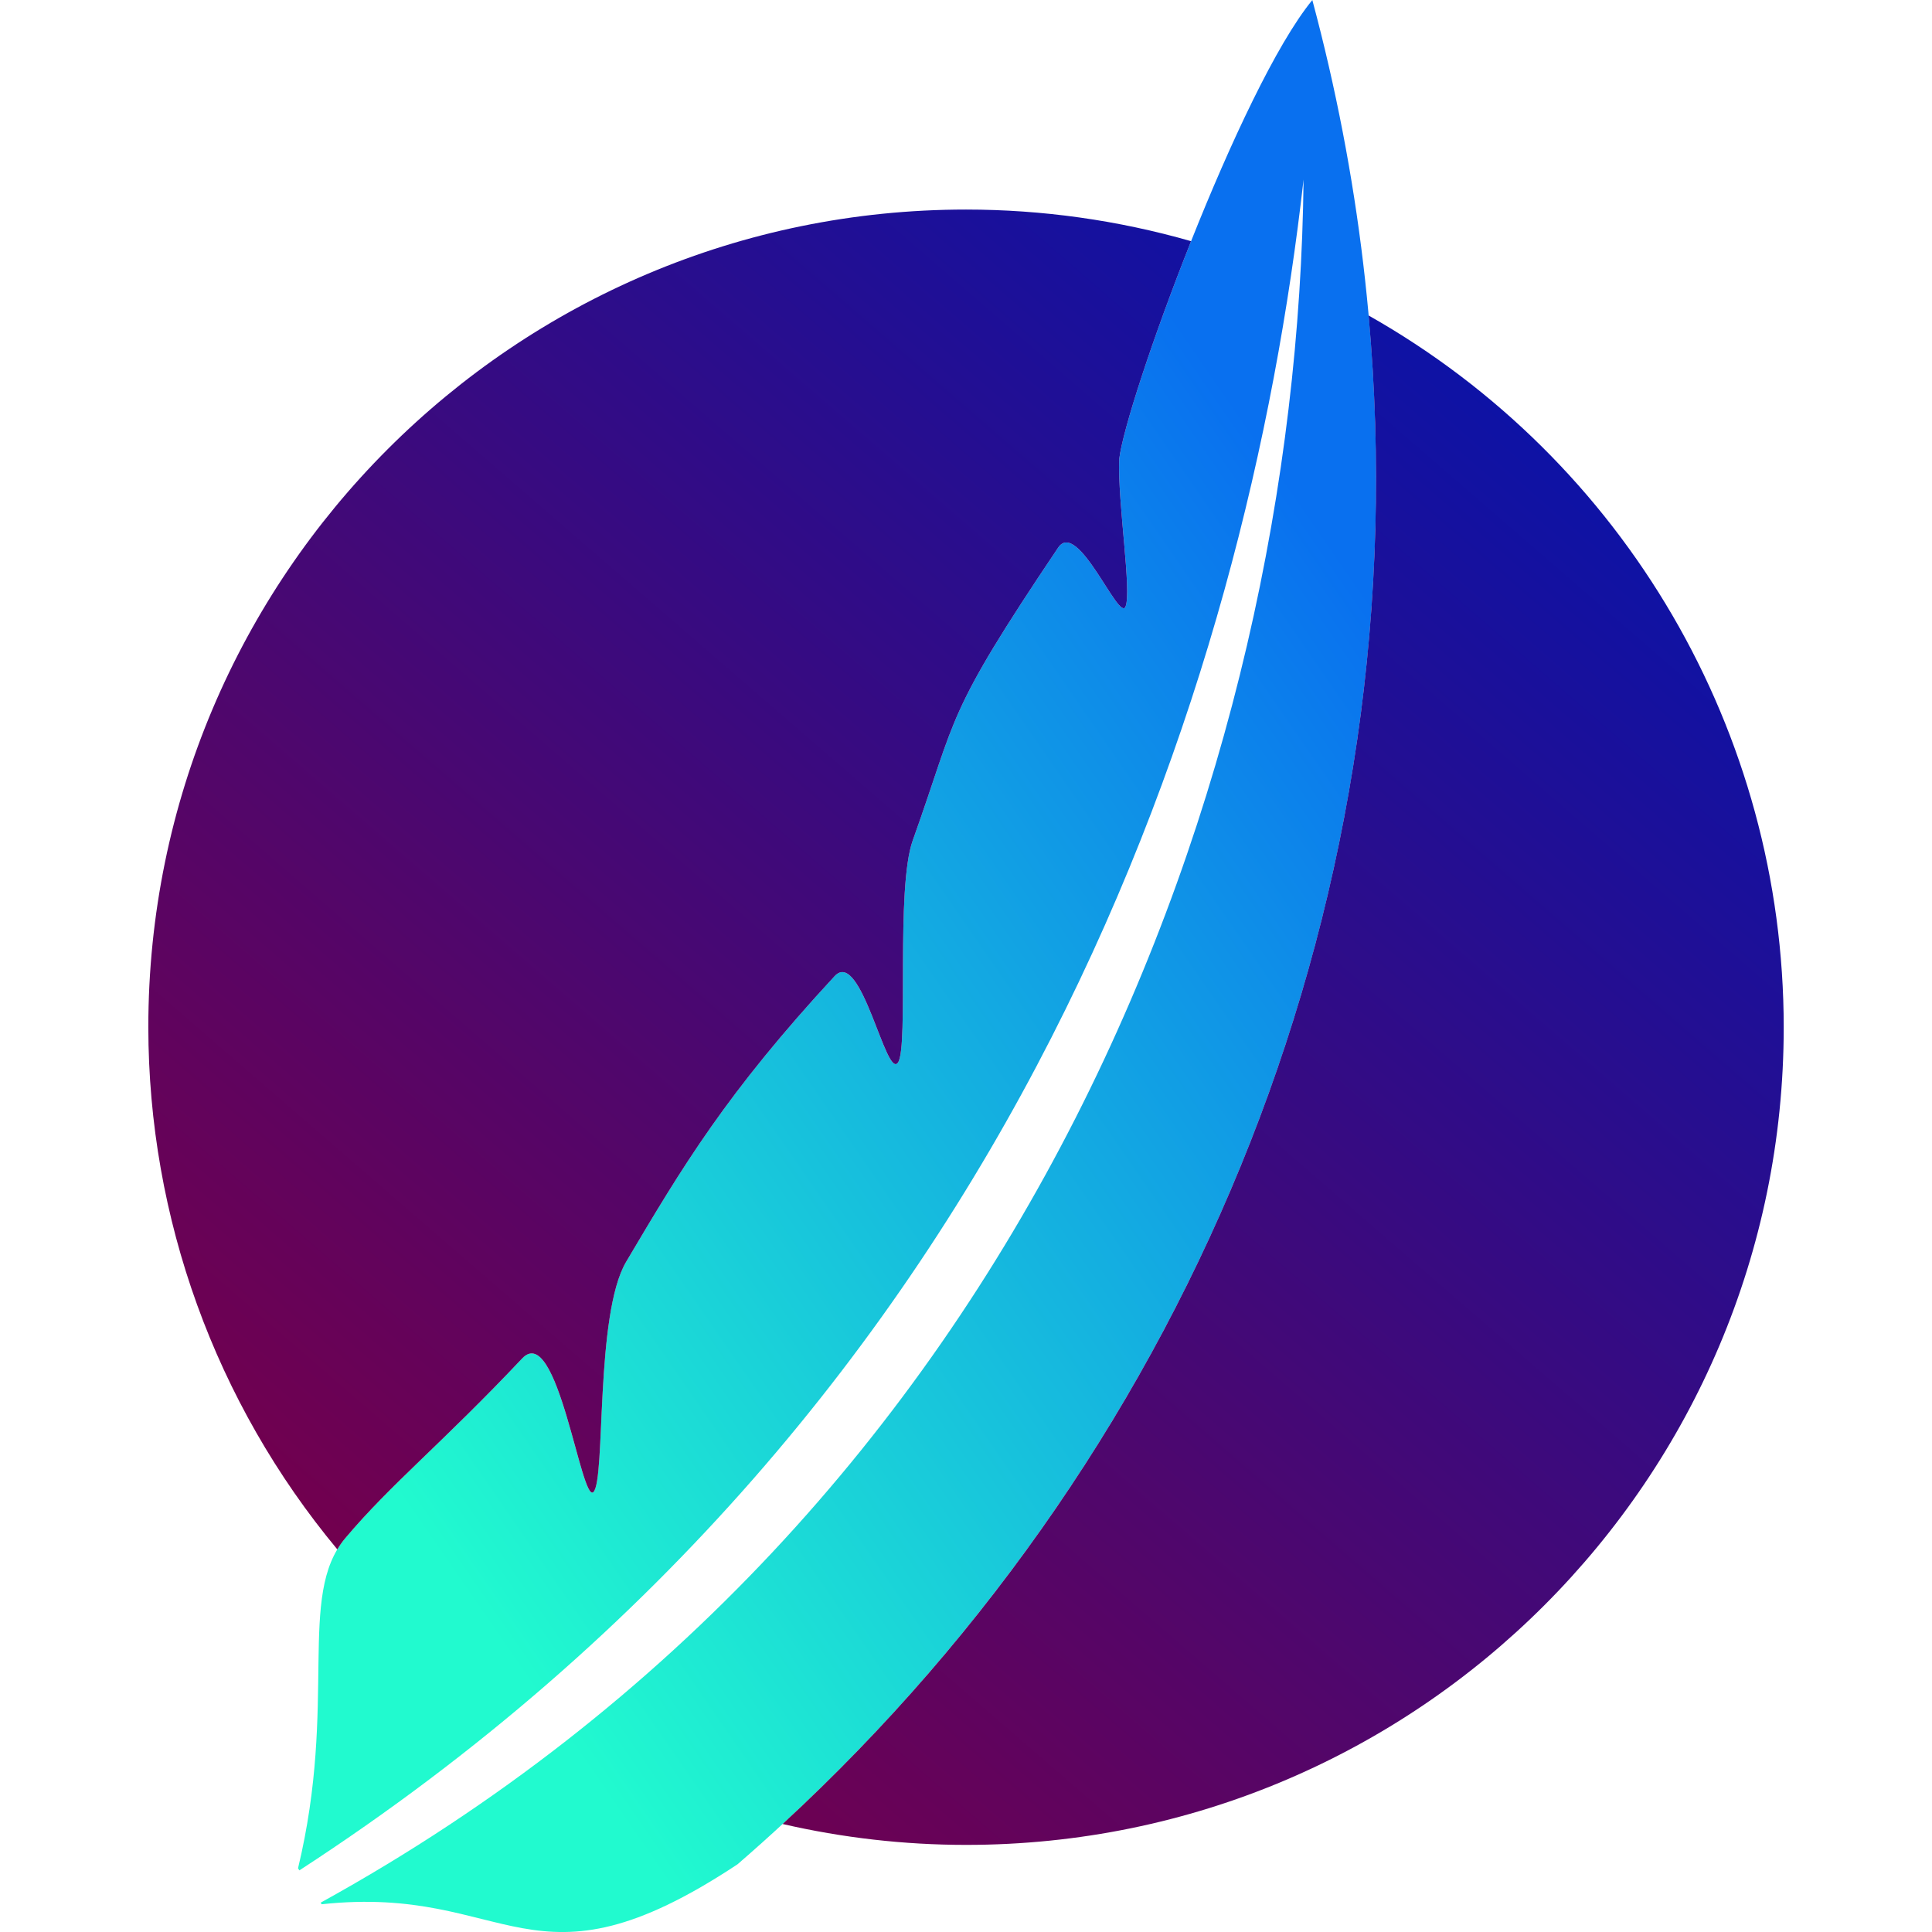
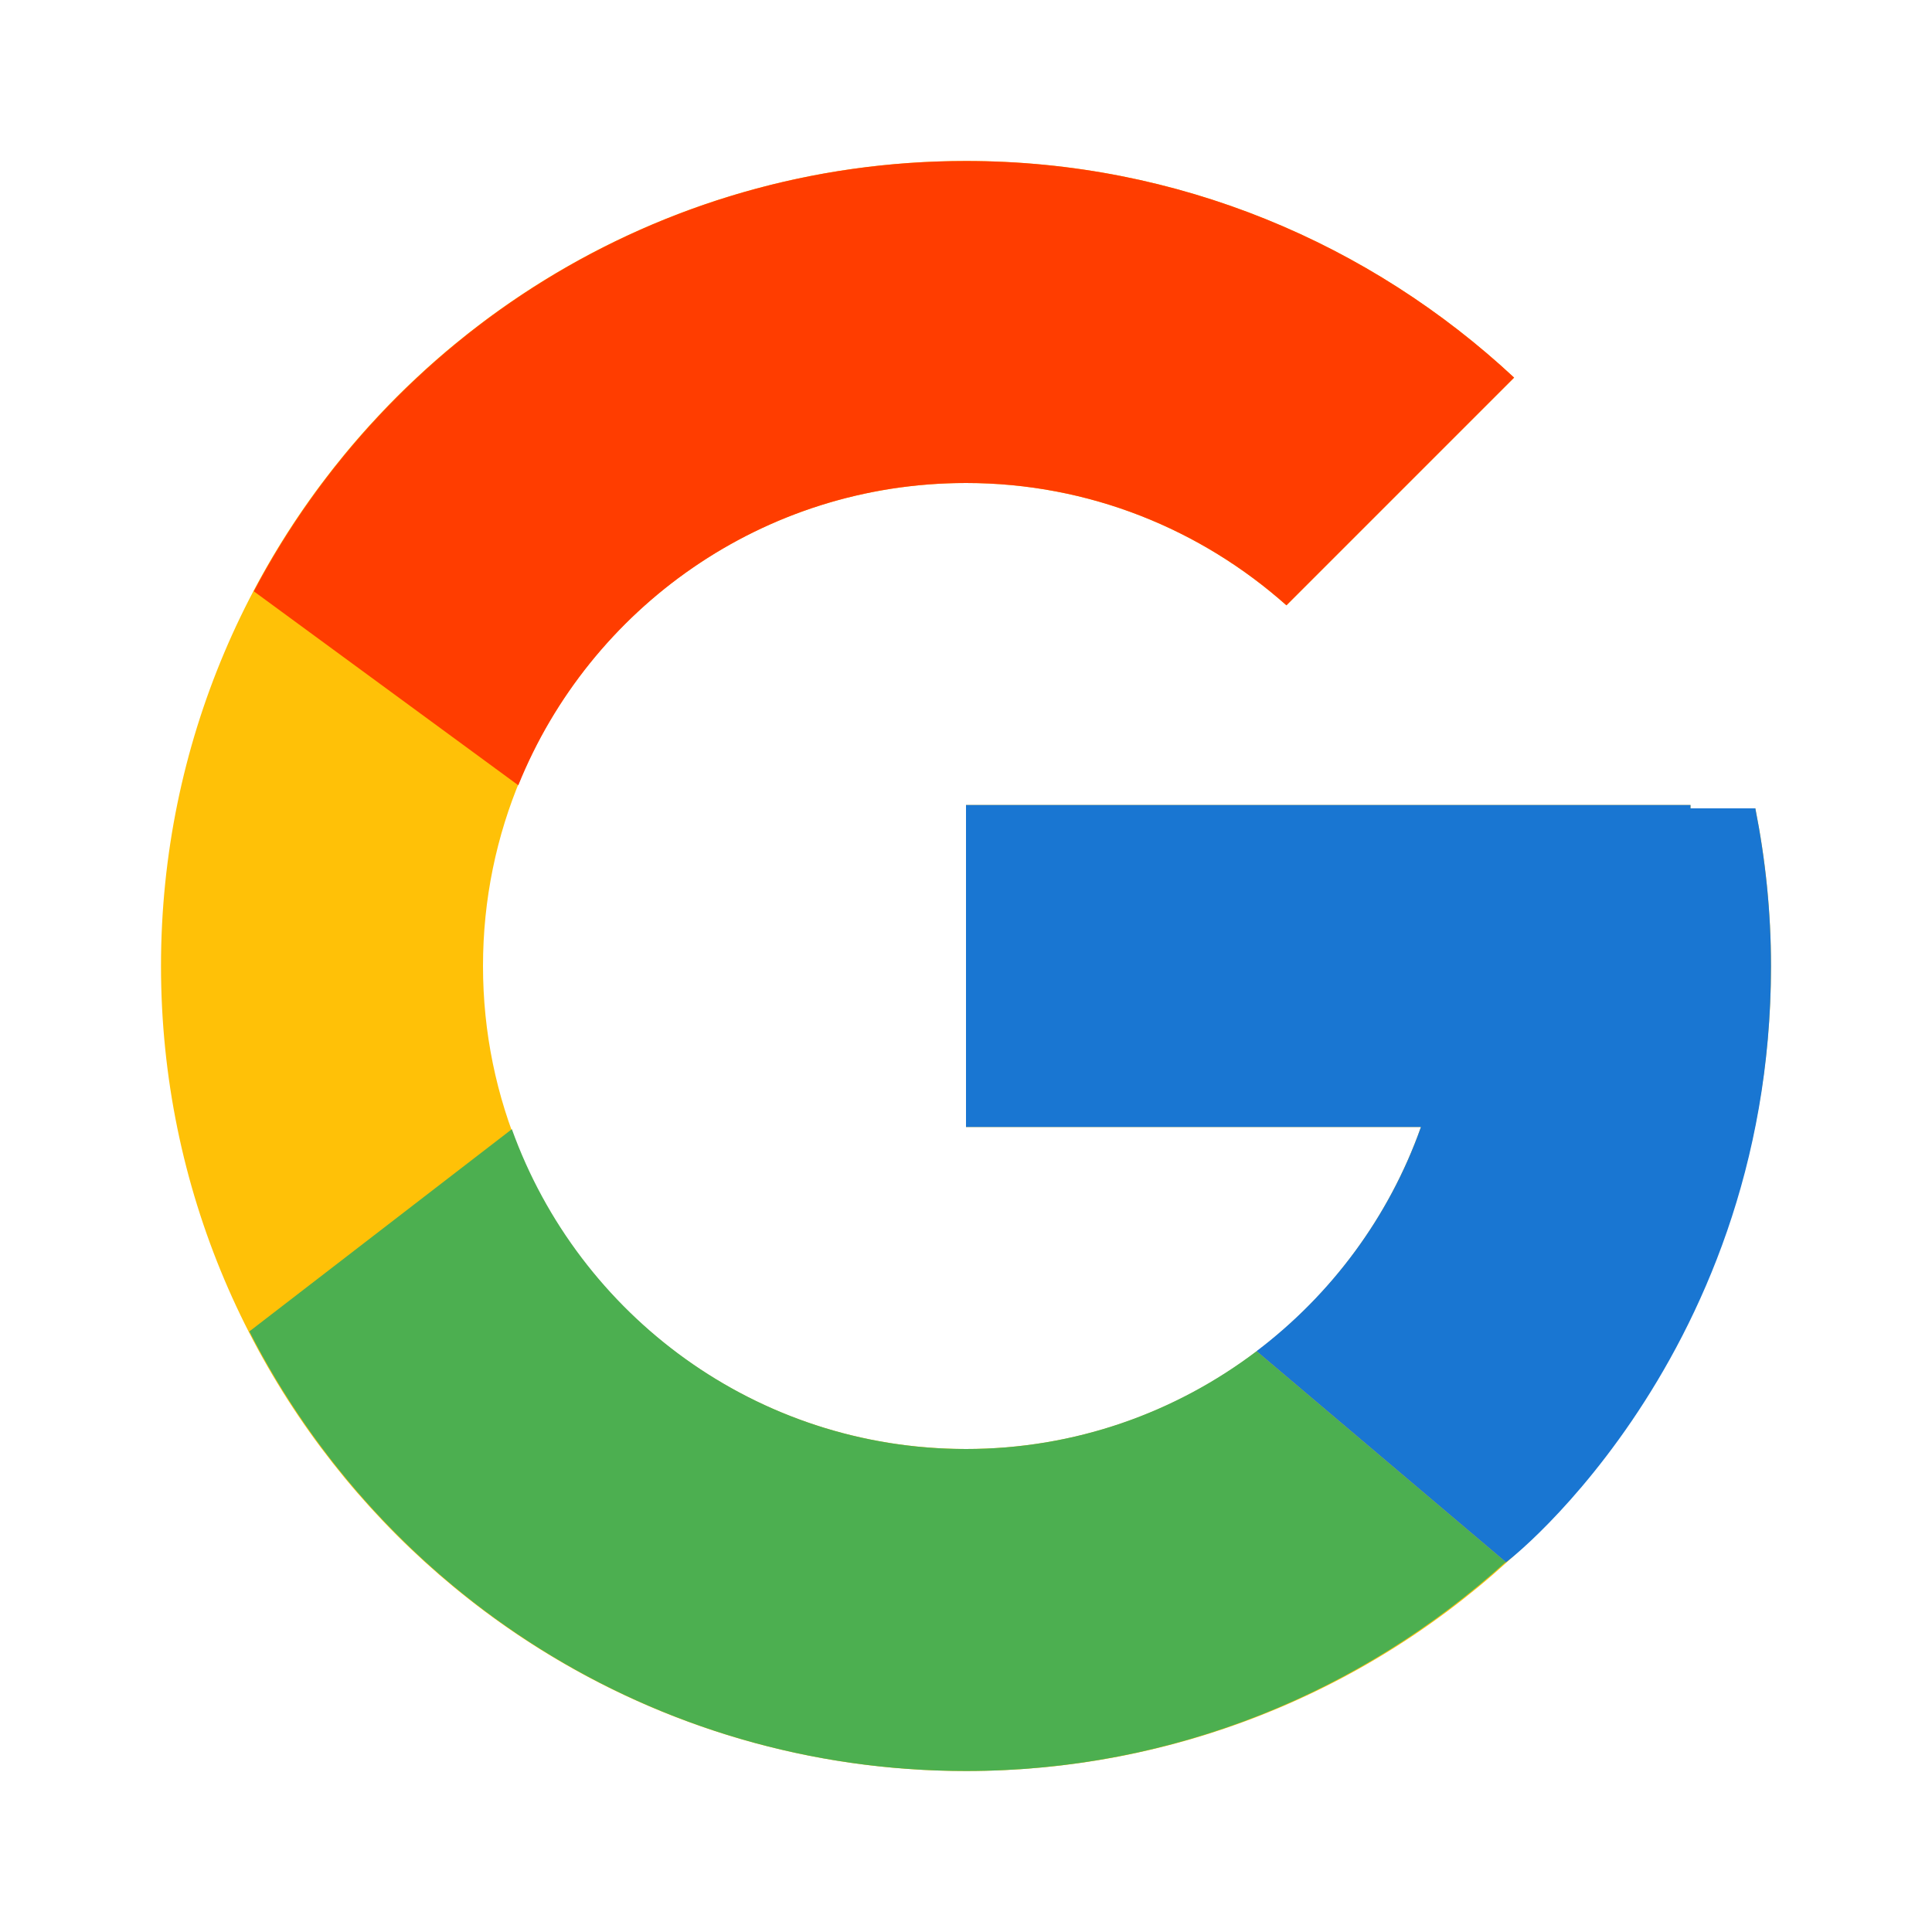
- <svg xmlns="http://www.w3.org/2000/svg" xmlns:xlink="http://www.w3.org/1999/xlink" width="512" height="512" version="1.1" viewBox="0 0 512 512">
-   <defs>
-     <linearGradient id="linearGradient22708">
-       <stop stop-color="#21facf" offset="0" />
-       <stop stop-color="#0970ef" offset="1" />
-     </linearGradient>
-     <linearGradient id="linearGradient6949" x1="68.454" x2="198.59" y1="246.73" y2="96.35" gradientTransform="translate(-5.754,-56.594)" gradientUnits="userSpaceOnUse">
-       <stop stop-color="#72004e" offset="0" />
-       <stop stop-color="#0015b1" offset="1" />
-     </linearGradient>
-     <linearGradient id="linearGradient22718" x1="56.735" x2="155.2" y1="246.96" y2="58.575" gradientUnits="userSpaceOnUse">
-       <stop stop-color="#4f00da" offset="0" />
-       <stop stop-color="#e5311b" offset="1" />
-     </linearGradient>
-     <linearGradient id="linearGradient23463" x1="68.454" x2="198.59" y1="246.73" y2="96.35" gradientUnits="userSpaceOnUse" xlink:href="#linearGradient22708" />
-     <linearGradient id="linearGradient903" x1="54.478" x2="192.1" y1="247.56" y2="9.809" gradientTransform="matrix(.87923 0 0 .87923 -9.551 48.787)" gradientUnits="userSpaceOnUse">
-       <stop stop-color="#dc180d" offset="0" />
-       <stop stop-color="#f96e20" offset=".5" />
-       <stop stop-color="#f4ce41" offset="1" />
-     </linearGradient>
-     <linearGradient id="linearGradient918" x1="39.468" x2="154.99" y1="204.22" y2="124.47" gradientUnits="userSpaceOnUse" xlink:href="#linearGradient22708" />
-   </defs>
-   <g transform="matrix(2.473 0 0 2.473 -4.8978 -4.8812)">
-     <path transform="translate(-5.5496,-57.412)" d="m148.16 59.393c-7.71 9.399-19.951 42.888-20.696 49.204-0.17 4.674 1.373 14.231 0.672 15.805-0.719 1.613-5.117-9.446-7.215-6.327-12.219 18.168-10.7 17.731-15.582 31.378-1.836 5.131-0.424 21.99-1.567 23.773-1.273 1.987-3.962-12.31-6.806-9.236-11.603 12.54-16.279 20.379-22.336 30.607-3.359 5.673-2.182 23.33-3.506 24.674-1.302 1.321-3.857-18.326-7.644-14.309-8.519 9.038-14.054 13.441-18.946 19.252-5.198 6.174-0.783 17.584-5.067 35.383l0.145 0.221c77.447-50.308 101.52-127.16 107.61-181.19-0.681 63.93-29.41 142.78-105.33 184.65l0.113 0.171c20.241-2.181 22.307 10.458 44.562-4.284 55.792-48.277 81.856-124.29 61.593-199.78z" display="none" fill="url(#linearGradient903)" />
-     <path transform="translate(-5.5498,-57.412)" d="m148.16 59.393c-7.71 9.399-19.951 42.888-20.696 49.204-0.17 4.674 1.373 14.231 0.672 15.805-0.719 1.613-5.117-9.446-7.215-6.327-12.219 18.168-10.7 17.731-15.582 31.378-1.836 5.131-0.424 21.99-1.567 23.773-1.273 1.987-3.962-12.31-6.806-9.236-11.603 12.54-16.279 20.379-22.336 30.607-3.359 5.673-2.182 23.33-3.506 24.674-1.302 1.321-3.857-18.326-7.644-14.309-8.519 9.038-14.054 13.441-18.946 19.252-5.198 6.174-0.783 17.584-5.067 35.383l0.145 0.221c77.447-50.308 101.52-127.16 107.61-181.19-0.681 63.93-29.41 142.78-105.33 184.65l0.113 0.171c20.241-2.181 22.307 10.458 44.562-4.284 55.792-48.277 81.856-124.29 61.593-199.78z" fill="url(#linearGradient918)" />
-     <g transform="translate(0 2.0218e-5)">
-       <path transform="translate(-5.7543,-56.594)" d="m111.25 81.024c-48.394-1.5e-5 -87.625 39.231-87.625 87.625 0.017 20.443 7.182 40.236 20.253 55.954 0.252-0.422 0.536-0.824 0.858-1.206 4.892-5.81 10.427-10.214 18.946-19.252 3.787-4.018 6.341 15.63 7.644 14.309 1.324-1.344 0.147-19.001 3.506-24.674 6.056-10.228 10.733-18.067 22.336-30.607 2.844-3.074 5.533 11.223 6.806 9.236 1.142-1.782-0.269-18.641 1.566-23.773 4.882-13.647 3.363-13.21 15.582-31.378 2.098-3.119 6.496 7.94 7.215 6.327 0.701-1.573-0.842-11.131-0.672-15.805 0.372-3.15 3.604-13.059 7.705-23.367-7.843-2.247-15.962-3.388-24.12-3.389zm43.142 11.356c5.566 61.595-18.426 120.7-62.796 161.65 6.446 1.486 13.04 2.237 19.655 2.239 48.394 1e-5 87.625-39.231 87.625-87.625-3.1e-4 -31.581-16.995-60.719-44.484-76.268z" display="none" fill="url(#linearGradient22718)" />
-       <path transform="translate(-5.754,-56.594)" d="m111.25 81.024c-48.394-1.5e-5 -87.625 39.231-87.625 87.625 0.017 20.443 7.182 40.236 20.253 55.954 0.252-0.422 0.536-0.824 0.858-1.206 4.892-5.81 10.427-10.214 18.946-19.252 3.787-4.018 6.341 15.63 7.644 14.309 1.324-1.344 0.147-19.001 3.506-24.674 6.056-10.228 10.733-18.067 22.336-30.607 2.844-3.074 5.533 11.223 6.806 9.236 1.142-1.782-0.269-18.641 1.566-23.773 4.882-13.647 3.363-13.21 15.582-31.378 2.098-3.119 6.496 7.94 7.215 6.327 0.701-1.573-0.842-11.131-0.672-15.805 0.372-3.15 3.604-13.059 7.705-23.367-7.843-2.247-15.962-3.388-24.12-3.389zm43.142 11.356c5.566 61.595-18.426 120.7-62.796 161.65 6.446 1.486 13.04 2.237 19.655 2.239 48.394 1e-5 87.625-39.231 87.625-87.625-3.1e-4 -31.581-16.995-60.719-44.484-76.268z" display="none" fill="url(#linearGradient23463)" />
-       <path d="m105.5 24.43c-48.394-1.5e-5 -87.625 39.231-87.625 87.625 0.017 20.443 7.182 40.236 20.253 55.954 0.252-0.422 0.536-0.824 0.858-1.206 4.892-5.81 10.427-10.214 18.946-19.252 3.787-4.018 6.341 15.63 7.644 14.309 1.324-1.344 0.147-19.001 3.506-24.674 6.056-10.228 10.733-18.067 22.336-30.607 2.844-3.074 5.533 11.223 6.806 9.236 1.142-1.782-0.269-18.641 1.566-23.773 4.882-13.647 3.363-13.21 15.582-31.378 2.098-3.119 6.496 7.94 7.215 6.327 0.701-1.573-0.842-11.131-0.672-15.805 0.372-3.15 3.604-13.059 7.705-23.367-7.843-2.247-15.962-3.388-24.12-3.389zm43.142 11.356c5.566 61.595-18.426 120.7-62.796 161.65 6.446 1.486 13.04 2.237 19.655 2.239 48.394 1e-5 87.625-39.231 87.625-87.625-3.1e-4 -31.581-16.995-60.719-44.484-76.268z" fill="url(#linearGradient6949)" />
-     </g>
-   </g>
+ <svg xmlns="http://www.w3.org/2000/svg" width="512" height="512" viewBox="0 0 48 48">
+   <path fill="#FFC107" d="M43.611,20.083H42V20H24v8h11.303c-1.649,4.657-6.08,8-11.303,8c-6.627,0-12-5.373-12-12c0-6.627,5.373-12,12-12c3.059,0,5.842,1.154,7.961,3.039l5.657-5.657C34.046,6.053,29.268,4,24,4C12.955,4,4,12.955,4,24c0,11.045,8.955,20,20,20c11.045,0,20-8.955,20-20C44,22.659,43.862,21.35,43.611,20.083z" />
+   <path fill="#FF3D00" d="M6.306,14.691l6.571,4.819C14.655,15.108,18.961,12,24,12c3.059,0,5.842,1.154,7.961,3.039l5.657-5.657C34.046,6.053,29.268,4,24,4C16.318,4,9.656,8.337,6.306,14.691z" />
+   <path fill="#4CAF50" d="M24,44c5.166,0,9.86-1.977,13.409-5.192l-6.19-5.238C29.211,35.091,26.715,36,24,36c-5.202,0-9.619-3.317-11.283-7.946l-6.522,5.025C9.505,39.556,16.227,44,24,44z" />
+   <path fill="#1976D2" d="M43.611,20.083H42V20H24v8h11.303c-0.792,2.237-2.231,4.166-4.087,5.571c0.001-0.001,0.002-0.001,0.003-0.002l6.19,5.238C36.971,39.205,44,34,44,24C44,22.659,43.862,21.35,43.611,20.083z" />
</svg>
